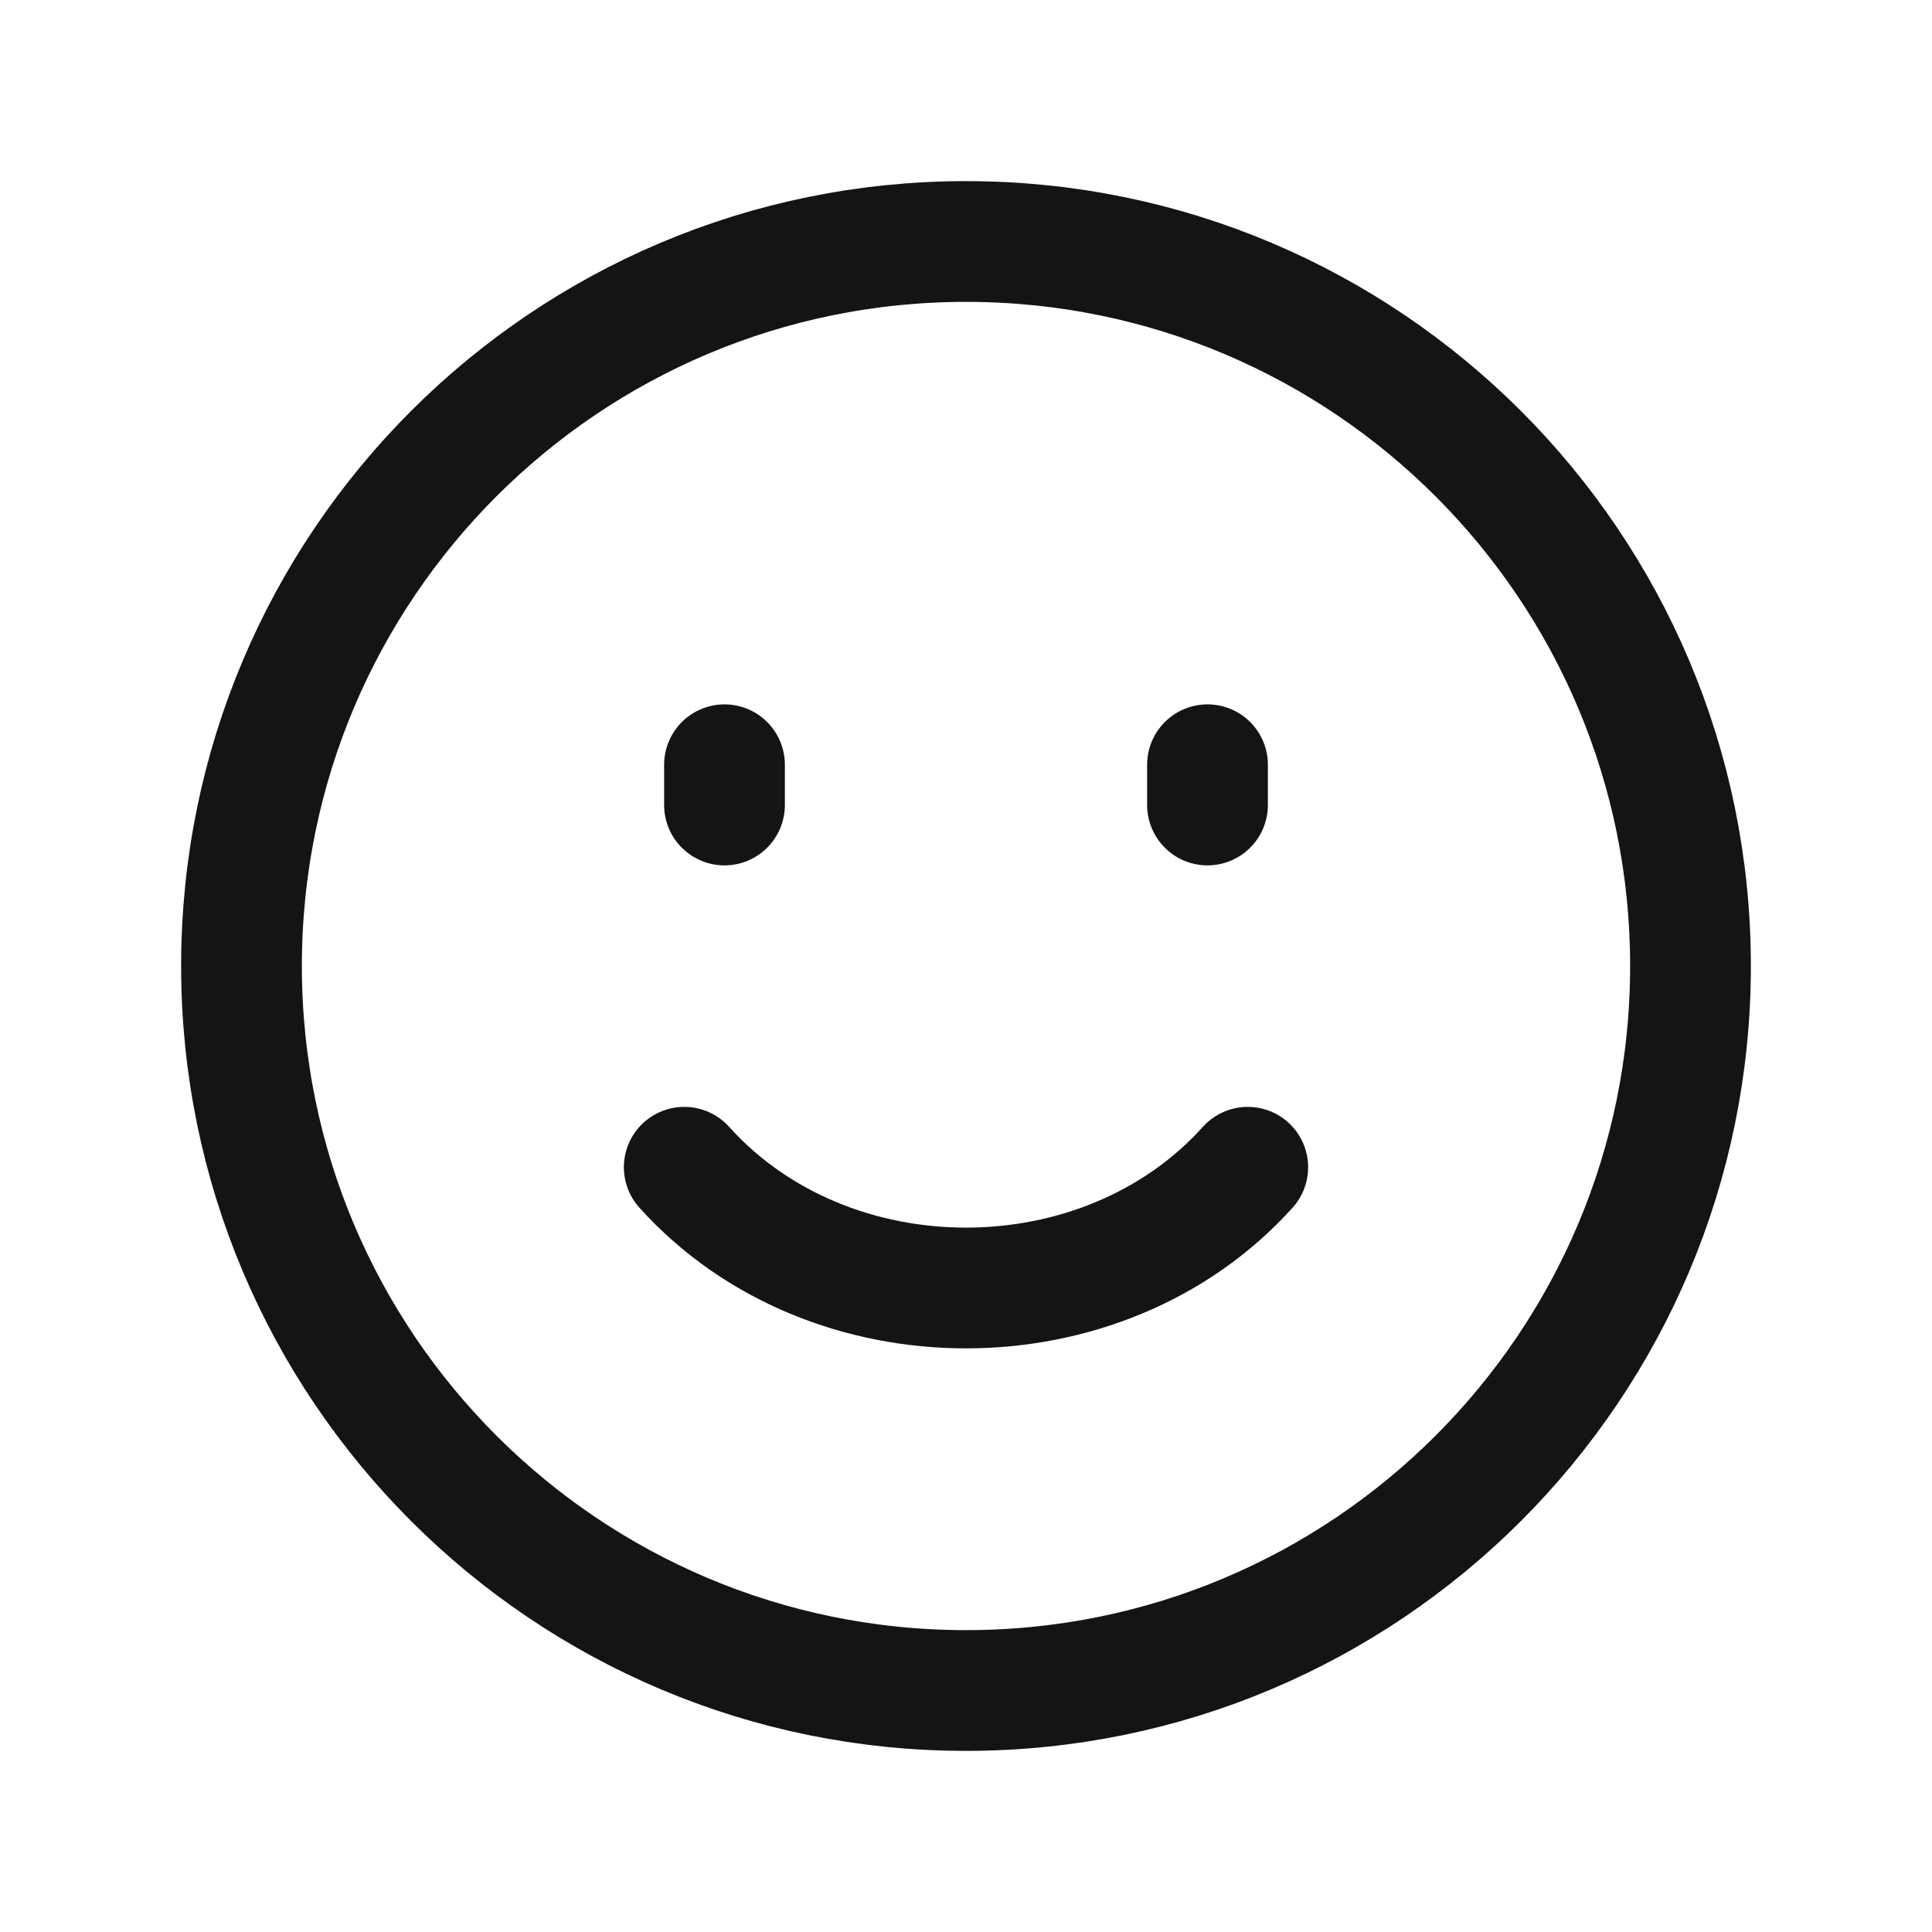
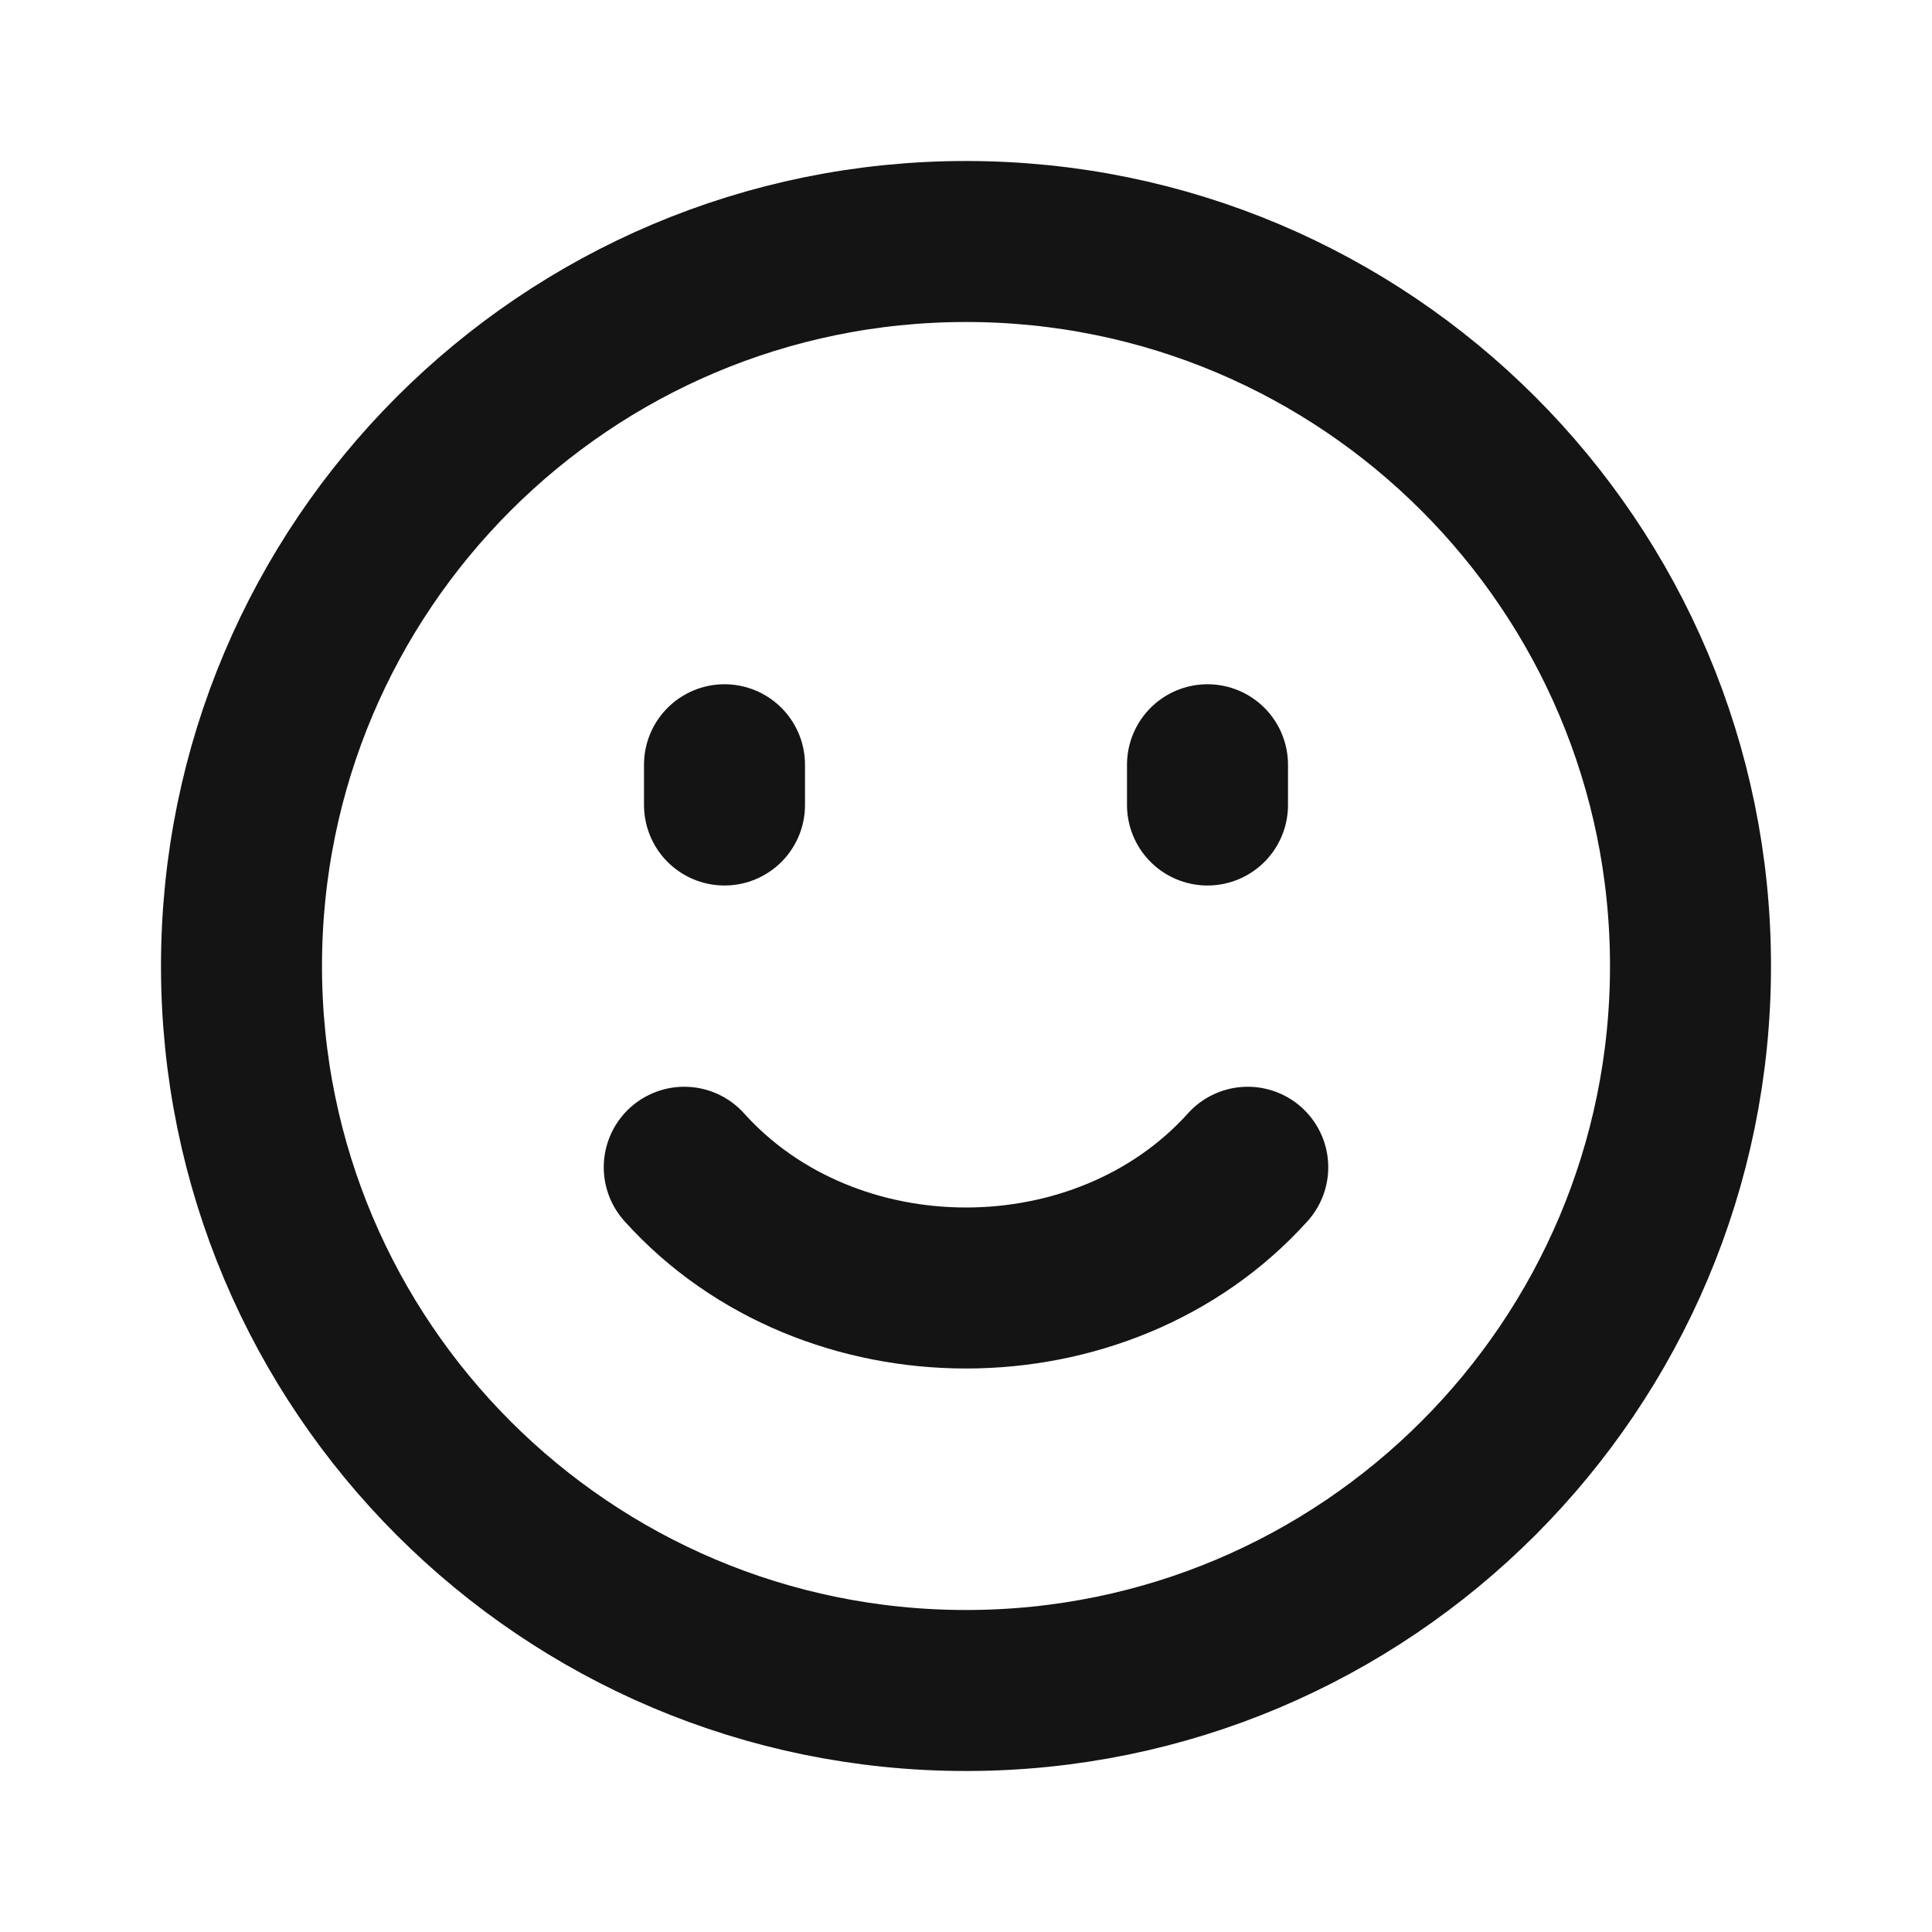
<svg xmlns="http://www.w3.org/2000/svg" viewBox="0 0 24 24">
-   <path d="M12 21 a9 9 0 1 0 0-18 a9 9 0 0 0 0 18 M8.5 14.5 c1.8 2 5.2 2 7 0 M9 9.5 v.5 M15 9.5 v.5" fill="none" stroke="#141414" stroke-width="1.5" stroke-linecap="round" stroke-linejoin="round" />
+   <path d="M12 21 a9 9 0 1 0 0-18 a9 9 0 0 0 0 18 M8.5 14.5 c1.8 2 5.2 2 7 0 M9 9.5 v.5 M15 9.5 v.5" fill="none" stroke="#141414" stroke-width="2.0" stroke-linecap="round" stroke-linejoin="round" />
</svg>
